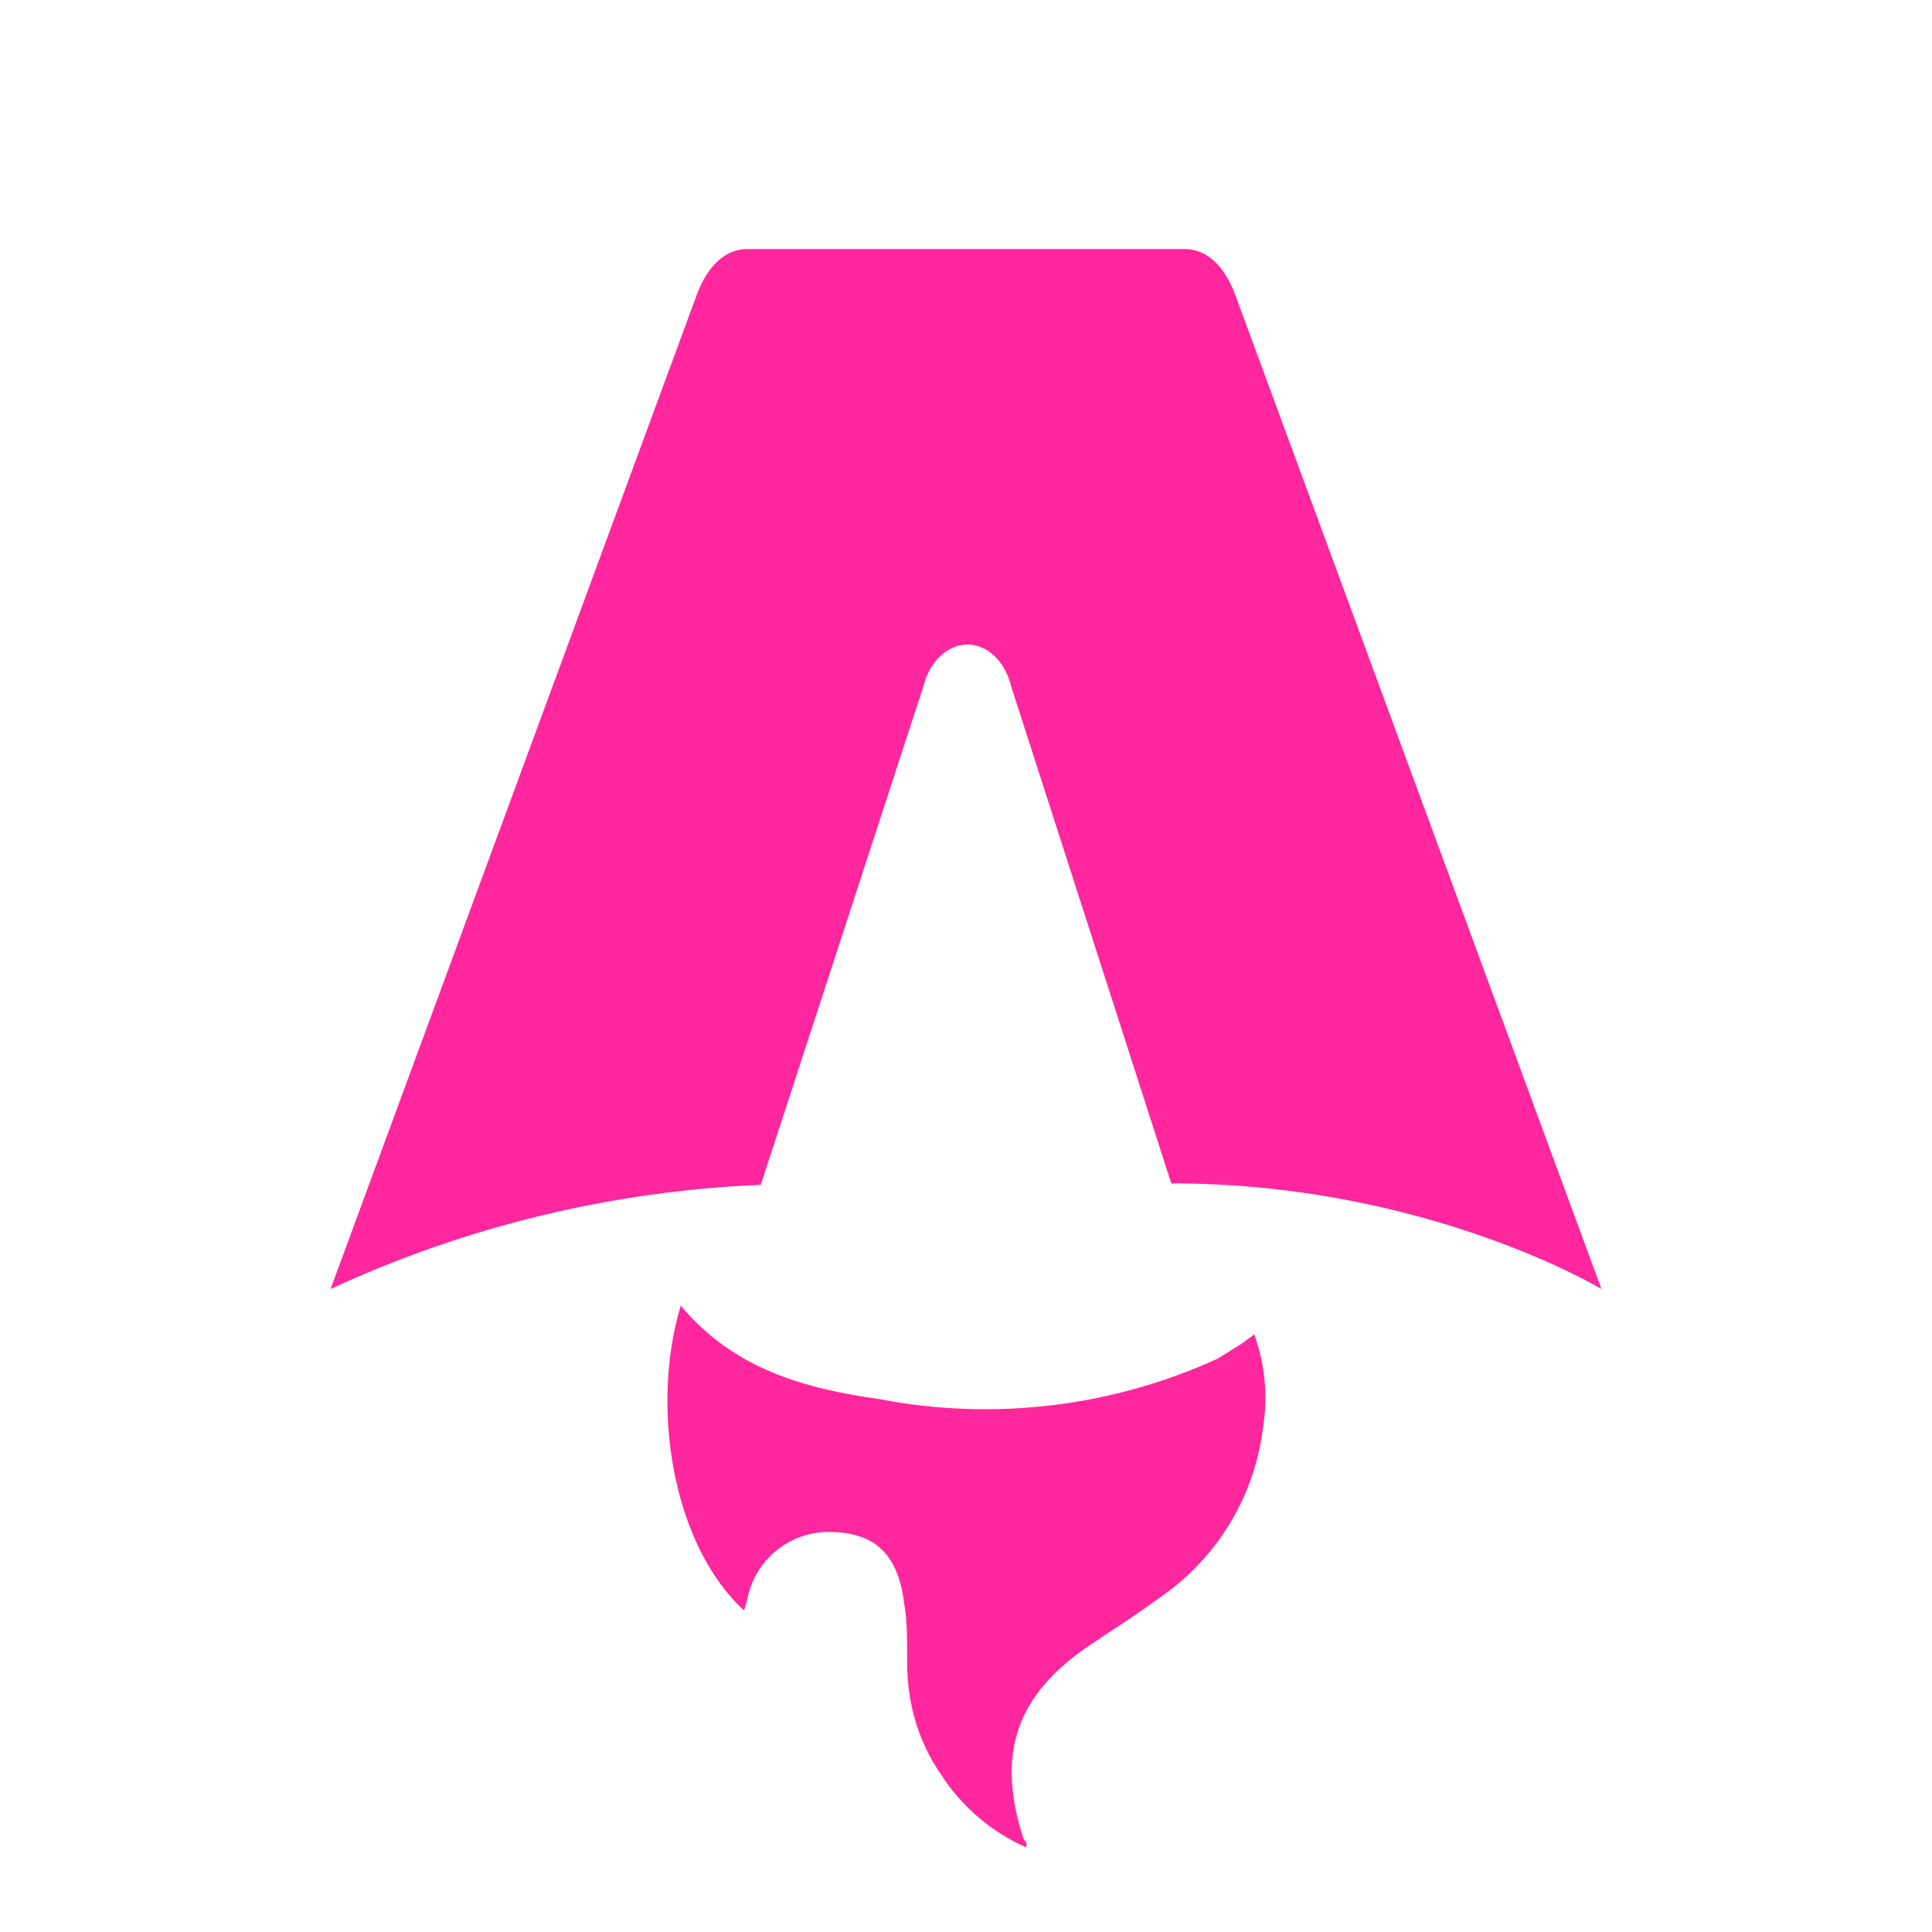
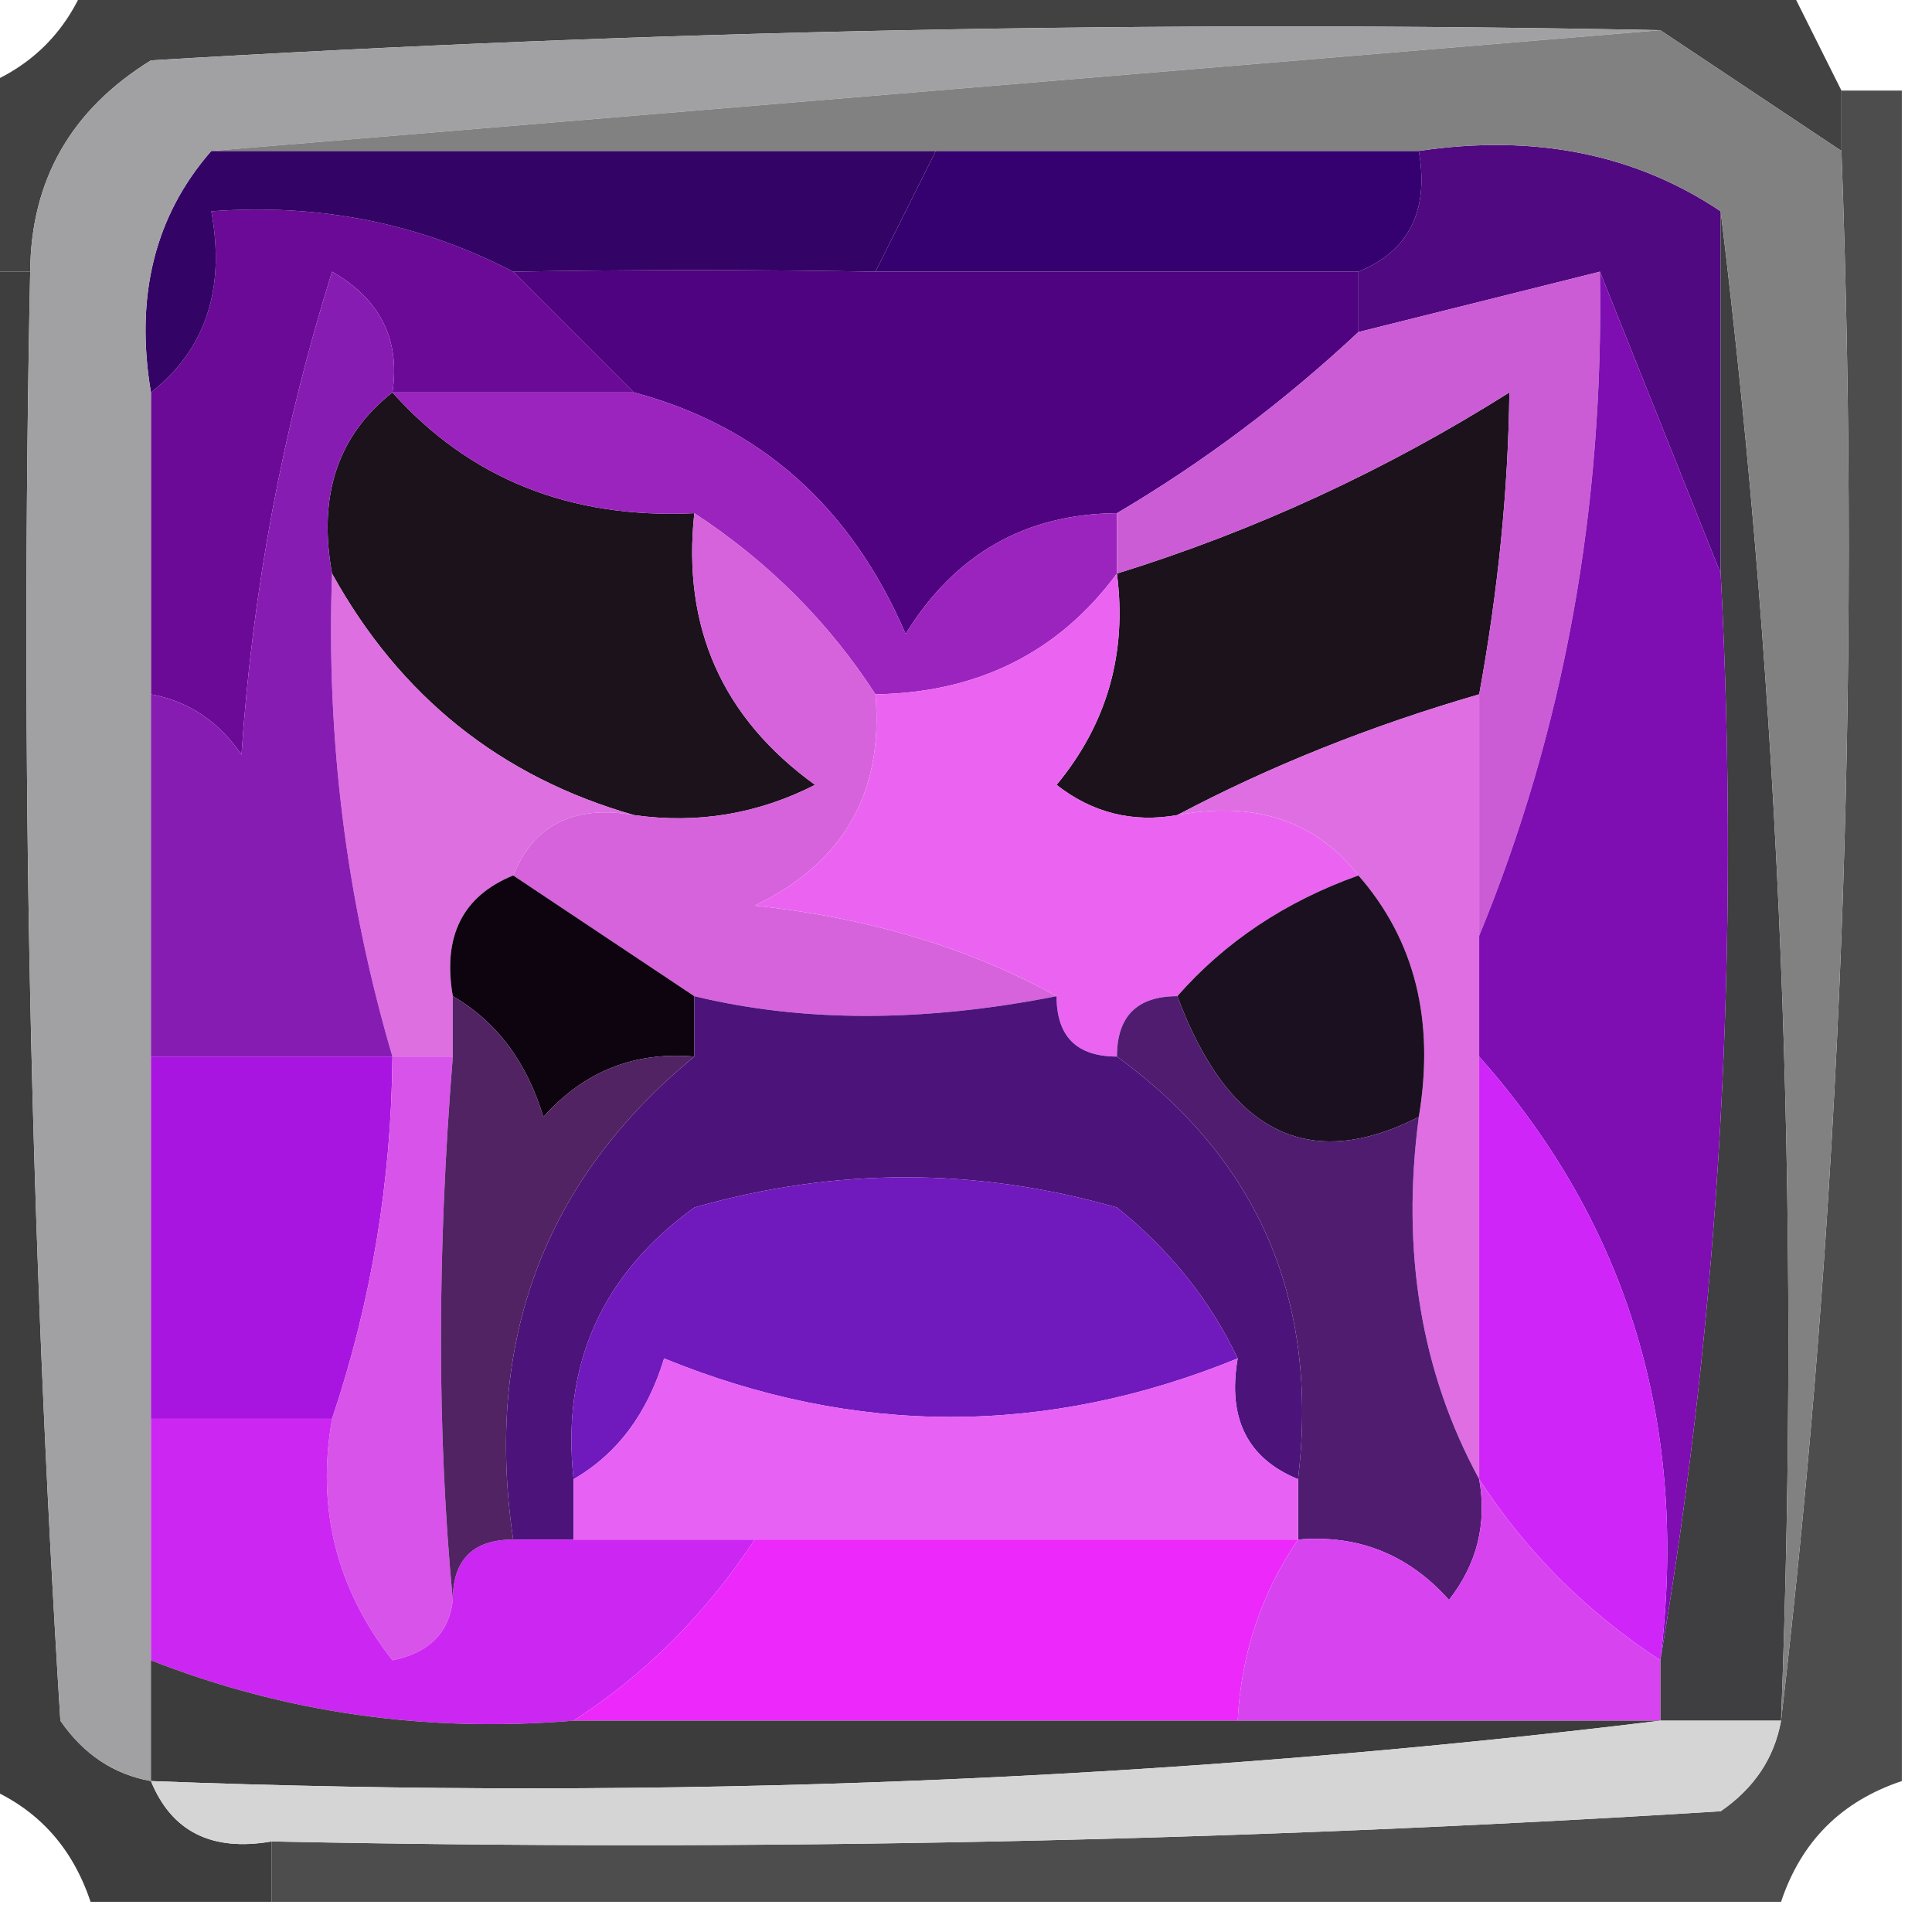
- <svg xmlns="http://www.w3.org/2000/svg" fill="none" viewBox="0 0 128 128">
-   <path fill="#FF269E" d="M50.4 78.5a75.1 75.1 0 0 0-28.5 6.9l24.2-65.7c.7-2 1.9-3.2 3.4-3.2h29c1.5 0 2.7 1.2 3.4 3.2l24.2 65.7s-11.6-7-28.5-7L67 45.5c-.4-1.7-1.6-2.8-2.9-2.8-1.3 0-2.5 1.1-2.9 2.7L50.4 78.5Zm-1.1 28.2Zm-4.2-20.2c-2 6.6-.6 15.8 4.2 20.2a17.5 17.5 0 0 1 .2-.7 5.5 5.5 0 0 1 5.7-4.5c2.8.1 4.3 1.5 4.7 4.7.2 1.1.2 2.3.2 3.5v.4c0 2.7.7 5.2 2.2 7.4a13 13 0 0 0 5.7 4.9v-.3l-.2-.3c-1.8-5.6-.5-9.5 4.4-12.8l1.5-1a73 73 0 0 0 3.2-2.2 16 16 0 0 0 6.8-11.4c.3-2 .1-4-.6-6l-.8.6-1.6 1a37 37 0 0 1-22.4 2.7c-5-.7-9.7-2-13.2-6.2Z" />
+ <svg xmlns="http://www.w3.org/2000/svg" version="1.1" width="32px" height="32px" style="shape-rendering:geometricPrecision; text-rendering:geometricPrecision; image-rendering:optimizeQuality; fill-rule:evenodd; clip-rule:evenodd">
+   <g>
+     <path style="opacity:0.956" fill="#3a3a3a" d="M 1.5,-0.5 C 10.833,-0.5 20.167,-0.5 29.5,-0.5C 29.833,0.167 30.167,0.833 30.5,1.5C 30.5,1.833 30.5,2.167 30.5,2.5C 29.5,1.833 28.5,1.167 27.5,0.5C 19.16,0.334 10.827,0.5 2.5,1C 1.177,1.816 0.511,2.983 0.5,4.5C 0.167,4.5 -0.167,4.5 -0.5,4.5C -0.5,3.5 -0.5,2.5 -0.5,1.5C 0.5,1.167 1.167,0.5 1.5,-0.5 Z" />
+   </g>
+   <g>
+     <path style="opacity:0.893" fill="#383838" d="M 30.5,1.5 C 30.833,1.5 31.167,1.5 31.5,1.5C 31.5,10.833 31.5,20.167 31.5,29.5C 30.5,29.833 29.833,30.5 29.5,31.5C 21.167,31.5 12.833,31.5 4.5,31.5C 4.5,31.167 4.5,30.833 4.5,30.5C 12.507,30.666 20.507,30.5 28.5,30C 29.056,29.617 29.389,29.117 29.5,28.5C 30.493,20.016 30.826,11.349 30.5,2.5C 30.5,2.167 30.5,1.833 30.5,1.5 Z" />
+   </g>
+   <g>
+     <path style="opacity:1" fill="#500980" d="M 23.5,2.5 C 25.415,2.216 27.081,2.549 28.5,3.5C 28.5,5.5 28.5,7.5 28.5,9.5C 27.833,7.833 27.167,6.167 26.5,4.5C 25.167,4.833 23.833,5.167 22.5,5.5C 22.5,5.167 22.5,4.833 22.5,4.5C 23.338,4.158 23.672,3.492 23.5,2.5 Z" />
+   </g>
+   <g>
+     <path style="opacity:1" fill="#6b0a97" d="M 8.5,4.5 C 9.167,5.167 9.833,5.833 10.5,6.5C 9.167,6.5 7.833,6.5 6.5,6.5C 6.631,5.624 6.298,4.957 5.5,4.5C 4.682,7.107 4.182,9.774 4,12.5C 3.617,11.944 3.117,11.611 2.5,11.5C 2.5,9.833 2.5,8.167 2.5,6.5C 3.404,5.791 3.737,4.791 3.5,3.5C 5.292,3.366 6.958,3.699 8.5,4.5 Z" />
+   </g>
+   <g>
+     <path style="opacity:1" fill="#350170" d="M 15.5,2.5 C 18.167,2.5 20.833,2.5 23.5,2.5C 23.672,3.492 23.338,4.158 22.5,4.5C 19.833,4.5 17.167,4.5 14.5,4.5C 14.833,3.833 15.167,3.167 15.5,2.5 Z" />
+   </g>
+   <g>
+     <path style="opacity:1" fill="#330365" d="M 3.5,2.5 C 7.5,2.5 11.5,2.5 15.5,2.5C 15.167,3.167 14.833,3.833 14.5,4.5C 12.491,4.465 10.491,4.465 8.5,4.5C 6.958,3.699 5.292,3.366 3.5,3.5C 3.737,4.791 3.404,5.791 2.5,6.5C 2.232,4.901 2.566,3.568 3.5,2.5 Z" />
+   </g>
+   <g>
+     <path style="opacity:1" fill="#3f3e40" d="M 28.5,3.5 C 29.493,11.65 29.826,19.983 29.5,28.5C 28.833,28.5 28.167,28.5 27.5,28.5C 27.5,28.167 27.5,27.833 27.5,27.5C 28.49,21.69 28.823,15.69 28.5,9.5C 28.5,7.5 28.5,5.5 28.5,3.5 Z" />
+   </g>
+   <g>
+     <path style="opacity:1" fill="#4f0380" d="M 14.5,4.5 C 17.167,4.5 19.833,4.5 22.5,4.5C 22.5,4.833 22.5,5.167 22.5,5.5C 21.26,6.659 19.926,7.659 18.5,8.5C 16.983,8.511 15.816,9.177 15,10.5C 14.093,8.391 12.593,7.058 10.5,6.5C 9.833,5.833 9.167,5.167 8.5,4.5C 10.491,4.465 12.491,4.465 14.5,4.5 Z" />
+   </g>
+   <g>
+     <path style="opacity:1" fill="#1b121b" d="M 6.5,6.5 C 7.78,7.931 9.447,8.598 11.5,8.5C 11.296,10.39 11.963,11.89 13.5,13C 12.552,13.483 11.552,13.649 10.5,13.5C 8.293,12.87 6.626,11.536 5.5,9.5C 5.263,8.209 5.596,7.209 6.5,6.5 Z" />
+   </g>
+   <g>
+     <path style="opacity:1" fill="#1b121b" d="M 24.5,11.5 C 22.694,12.024 21.028,12.691 19.5,13.5C 18.761,13.631 18.094,13.464 17.5,13C 18.337,11.989 18.67,10.822 18.5,9.5C 20.781,8.793 22.948,7.793 25,6.5C 24.981,8.107 24.815,9.774 24.5,11.5 Z" />
+   </g>
+   <g>
+     <path style="opacity:1" fill="#9c24be" d="M 6.5,6.5 C 7.833,6.5 9.167,6.5 10.5,6.5C 12.593,7.058 14.093,8.391 15,10.5C 15.816,9.177 16.983,8.511 18.5,8.5C 18.5,8.833 18.5,9.167 18.5,9.5C 17.533,10.806 16.199,11.473 14.5,11.5C 13.728,10.306 12.728,9.306 11.5,8.5C 9.447,8.598 7.78,7.931 6.5,6.5 Z" />
+   </g>
+   <g>
+     <path style="opacity:1" fill="#3e3e3e" d="M -0.5,4.5 C -0.167,4.5 0.167,4.5 0.5,4.5C 0.334,12.507 0.5,20.507 1,28.5C 1.383,29.056 1.883,29.389 2.5,29.5C 2.842,30.338 3.508,30.672 4.5,30.5C 4.5,30.833 4.5,31.167 4.5,31.5C 3.5,31.5 2.5,31.5 1.5,31.5C 1.167,30.5 0.5,29.833 -0.5,29.5C -0.5,21.167 -0.5,12.833 -0.5,4.5 Z" />
+   </g>
+   <g>
+     <path style="opacity:1" fill="#cb5cd5" d="M 26.5,4.5 C 26.57,8.425 25.903,12.091 24.5,15.5C 24.5,14.167 24.5,12.833 24.5,11.5C 24.815,9.774 24.981,8.107 25,6.5C 22.948,7.793 20.781,8.793 18.5,9.5C 18.5,9.167 18.5,8.833 18.5,8.5C 19.926,7.659 21.26,6.659 22.5,5.5C 23.833,5.167 25.167,4.833 26.5,4.5 Z" />
+   </g>
+   <g>
+     <path style="opacity:1" fill="#df6ee3" d="M 24.5,11.5 C 24.5,12.833 24.5,14.167 24.5,15.5C 24.5,16.167 24.5,16.833 24.5,17.5C 24.5,19.833 24.5,22.167 24.5,24.5C 23.539,22.735 23.205,20.735 23.5,18.5C 23.768,16.901 23.434,15.568 22.5,14.5C 21.791,13.596 20.791,13.263 19.5,13.5C 21.028,12.691 22.694,12.024 24.5,11.5 Z" />
+   </g>
+   <g>
+     <path style="opacity:1" fill="#dd6fe1" d="M 5.5,9.5 C 6.626,11.536 8.293,12.87 10.5,13.5C 9.508,13.328 8.842,13.662 8.5,14.5C 7.662,14.842 7.328,15.508 7.5,16.5C 7.5,16.833 7.5,17.167 7.5,17.5C 7.167,17.5 6.833,17.5 6.5,17.5C 5.735,14.904 5.401,12.237 5.5,9.5 Z" />
+   </g>
+   <g>
+     <path style="opacity:1" fill="#d663db" d="M 11.5,8.5 C 12.728,9.306 13.728,10.306 14.5,11.5C 14.64,13.124 13.973,14.29 12.5,15C 14.382,15.198 16.048,15.698 17.5,16.5C 15.297,16.935 13.297,16.935 11.5,16.5C 10.5,15.833 9.5,15.167 8.5,14.5C 8.842,13.662 9.508,13.328 10.5,13.5C 11.552,13.649 12.552,13.483 13.5,13C 11.963,11.89 11.296,10.39 11.5,8.5 Z" />
+   </g>
+   <g>
+     <path style="opacity:1" fill="#eb64f1" d="M 18.5,9.5 C 18.67,10.822 18.337,11.989 17.5,13C 18.094,13.464 18.761,13.631 19.5,13.5C 20.791,13.263 21.791,13.596 22.5,14.5C 21.291,14.932 20.291,15.599 19.5,16.5C 18.833,16.5 18.5,16.833 18.5,17.5C 17.833,17.5 17.5,17.167 17.5,16.5C 16.048,15.698 14.382,15.198 12.5,15C 13.973,14.29 14.64,13.124 14.5,11.5C 16.199,11.473 17.533,10.806 18.5,9.5 Z" />
+   </g>
+   <g>
+     <path style="opacity:1" fill="#a1a0a2" d="M 27.5,0.5 C 19.5,1.167 11.5,1.833 3.5,2.5C 2.566,3.568 2.232,4.901 2.5,6.5C 2.5,8.167 2.5,9.833 2.5,11.5C 2.5,13.5 2.5,15.5 2.5,17.5C 2.5,19.5 2.5,21.5 2.5,23.5C 2.5,24.833 2.5,26.167 2.5,27.5C 2.5,28.167 2.5,28.833 2.5,29.5C 1.883,29.389 1.383,29.056 1,28.5C 0.5,20.507 0.334,12.507 0.5,4.5C 0.511,2.983 1.177,1.816 2.5,1C 10.827,0.5 19.16,0.334 27.5,0.5 Z" />
+   </g>
+   <g>
+     <path style="opacity:1" fill="#871cb2" d="M 6.5,6.5 C 5.596,7.209 5.263,8.209 5.5,9.5C 5.401,12.237 5.735,14.904 6.5,17.5C 5.167,17.5 3.833,17.5 2.5,17.5C 2.5,15.5 2.5,13.5 2.5,11.5C 3.117,11.611 3.617,11.944 4,12.5C 4.182,9.774 4.682,7.107 5.5,4.5C 6.298,4.957 6.631,5.624 6.5,6.5 Z" />
+   </g>
+   <g>
+     <path style="opacity:1" fill="#0d0410" d="M 8.5,14.5 C 9.5,15.167 10.5,15.833 11.5,16.5C 11.5,16.833 11.5,17.167 11.5,17.5C 10.504,17.414 9.671,17.748 9,18.5C 8.722,17.584 8.222,16.918 7.5,16.5C 7.328,15.508 7.662,14.842 8.5,14.5 Z" />
+   </g>
+   <g>
+     <path style="opacity:1" fill="#1b101f" d="M 22.5,14.5 C 23.434,15.568 23.768,16.901 23.5,18.5C 21.678,19.429 20.345,18.762 19.5,16.5C 20.291,15.599 21.291,14.932 22.5,14.5 Z" />
+   </g>
+   <g>
+     <path style="opacity:1" fill="#818181" d="M 27.5,0.5 C 28.5,1.167 29.5,1.833 30.5,2.5C 30.826,11.349 30.493,20.016 29.5,28.5C 29.826,19.983 29.493,11.65 28.5,3.5C 27.081,2.549 25.415,2.216 23.5,2.5C 20.833,2.5 18.167,2.5 15.5,2.5C 11.5,2.5 7.5,2.5 3.5,2.5C 11.5,1.833 19.5,1.167 27.5,0.5 Z" />
+   </g>
+   <g>
+     <path style="opacity:1" fill="#4c137b" d="M 11.5,16.5 C 13.297,16.935 15.297,16.935 17.5,16.5C 17.5,17.167 17.833,17.5 18.5,17.5C 20.85,19.213 21.85,21.547 21.5,24.5C 20.662,24.158 20.328,23.492 20.5,22.5C 20.047,21.542 19.381,20.708 18.5,20C 16.167,19.333 13.833,19.333 11.5,20C 9.963,21.11 9.296,22.61 9.5,24.5C 9.5,24.833 9.5,25.167 9.5,25.5C 9.167,25.5 8.833,25.5 8.5,25.5C 8.016,22.212 9.016,19.545 11.5,17.5C 11.5,17.167 11.5,16.833 11.5,16.5 Z" />
+   </g>
+   <g>
+     <path style="opacity:1" fill="#7e0db2" d="M 26.5,4.5 C 27.167,6.167 27.833,7.833 28.5,9.5C 28.823,15.69 28.49,21.69 27.5,27.5C 27.976,23.622 26.976,20.288 24.5,17.5C 24.5,16.833 24.5,16.167 24.5,15.5C 25.903,12.091 26.57,8.425 26.5,4.5 Z" />
+   </g>
+   <g>
+     <path style="opacity:1" fill="#a815e0" d="M 2.5,17.5 C 3.833,17.5 5.167,17.5 6.5,17.5C 6.483,19.565 6.15,21.565 5.5,23.5C 4.5,23.5 3.5,23.5 2.5,23.5C 2.5,21.5 2.5,19.5 2.5,17.5 Z" />
+   </g>
+   <g>
+     <path style="opacity:1" fill="#7019bd" d="M 20.5,22.5 C 17.332,23.792 14.165,23.792 11,22.5C 10.722,23.416 10.222,24.082 9.5,24.5C 9.296,22.61 9.963,21.11 11.5,20C 13.833,19.333 16.167,19.333 18.5,20C 19.381,20.708 20.047,21.542 20.5,22.5 Z" />
+   </g>
+   <g>
+     <path style="opacity:1" fill="#d853e9" d="M 6.5,17.5 C 6.833,17.5 7.167,17.5 7.5,17.5C 7.238,20.748 7.238,23.748 7.5,26.5C 7.44,27.043 7.107,27.376 6.5,27.5C 5.571,26.311 5.238,24.978 5.5,23.5C 6.15,21.565 6.483,19.565 6.5,17.5 Z" />
+   </g>
+   <g>
+     <path style="opacity:1" fill="#4f1c6f" d="M 19.5,16.5 C 20.345,18.762 21.678,19.429 23.5,18.5C 23.205,20.735 23.539,22.735 24.5,24.5C 24.631,25.239 24.464,25.906 24,26.5C 23.329,25.748 22.496,25.414 21.5,25.5C 21.5,25.167 21.5,24.833 21.5,24.5C 21.85,21.547 20.85,19.213 18.5,17.5C 18.5,16.833 18.833,16.5 19.5,16.5 Z" />
+   </g>
+   <g>
+     <path style="opacity:1" fill="#cc26f3" d="M 2.5,23.5 C 3.5,23.5 4.5,23.5 5.5,23.5C 5.238,24.978 5.571,26.311 6.5,27.5C 7.107,27.376 7.44,27.043 7.5,26.5C 7.5,25.833 7.833,25.5 8.5,25.5C 8.833,25.5 9.167,25.5 9.5,25.5C 10.5,25.5 11.5,25.5 12.5,25.5C 11.694,26.728 10.694,27.728 9.5,28.5C 7.05,28.702 4.717,28.369 2.5,27.5C 2.5,26.167 2.5,24.833 2.5,23.5 Z" />
+   </g>
+   <g>
+     <path style="opacity:1" fill="#e761f5" d="M 20.5,22.5 C 20.328,23.492 20.662,24.158 21.5,24.5C 21.5,24.833 21.5,25.167 21.5,25.5C 18.5,25.5 15.5,25.5 12.5,25.5C 11.5,25.5 10.5,25.5 9.5,25.5C 9.5,25.167 9.5,24.833 9.5,24.5C 10.222,24.082 10.722,23.416 11,22.5C 14.165,23.792 17.332,23.792 20.5,22.5 Z" />
+   </g>
+   <g>
+     <path style="opacity:1" fill="#cf25f9" d="M 24.5,17.5 C 26.976,20.288 27.976,23.622 27.5,27.5C 26.272,26.694 25.272,25.694 24.5,24.5C 24.5,22.167 24.5,19.833 24.5,17.5 Z" />
+   </g>
+   <g>
+     <path style="opacity:1" fill="#512363" d="M 7.5,16.5 C 8.222,16.918 8.722,17.584 9,18.5C 9.671,17.748 10.504,17.414 11.5,17.5C 9.016,19.545 8.016,22.212 8.5,25.5C 7.833,25.5 7.5,25.833 7.5,26.5C 7.238,23.748 7.238,20.748 7.5,17.5C 7.5,17.167 7.5,16.833 7.5,16.5 Z" />
+   </g>
+   <g>
+     <path style="opacity:1" fill="#ec28fb" d="M 12.5,25.5 C 15.5,25.5 18.5,25.5 21.5,25.5C 20.89,26.391 20.557,27.391 20.5,28.5C 16.833,28.5 13.167,28.5 9.5,28.5C 10.694,27.728 11.694,26.728 12.5,25.5 Z" />
+   </g>
+   <g>
+     <path style="opacity:1" fill="#d843f0" d="M 24.5,24.5 C 25.272,25.694 26.272,26.694 27.5,27.5C 27.5,27.833 27.5,28.167 27.5,28.5C 25.167,28.5 22.833,28.5 20.5,28.5C 20.557,27.391 20.89,26.391 21.5,25.5C 22.496,25.414 23.329,25.748 24,26.5C 24.464,25.906 24.631,25.239 24.5,24.5 Z" />
+   </g>
+   <g>
+     <path style="opacity:1" fill="#3d3c3d" d="M 2.5,27.5 C 4.717,28.369 7.05,28.702 9.5,28.5C 13.167,28.5 16.833,28.5 20.5,28.5C 22.833,28.5 25.167,28.5 27.5,28.5C 19.35,29.493 11.017,29.826 2.5,29.5C 2.5,28.833 2.5,28.167 2.5,27.5 Z" />
+   </g>
+   <g>
+     <path style="opacity:1" fill="#d5d5d5" d="M 27.5,28.5 C 28.167,28.5 28.833,28.5 29.5,28.5C 29.389,29.117 29.056,29.617 28.5,30C 20.507,30.5 12.507,30.666 4.5,30.5C 3.508,30.672 2.842,30.338 2.5,29.5C 11.017,29.826 19.35,29.493 27.5,28.5 Z" />
+   </g>
</svg>
